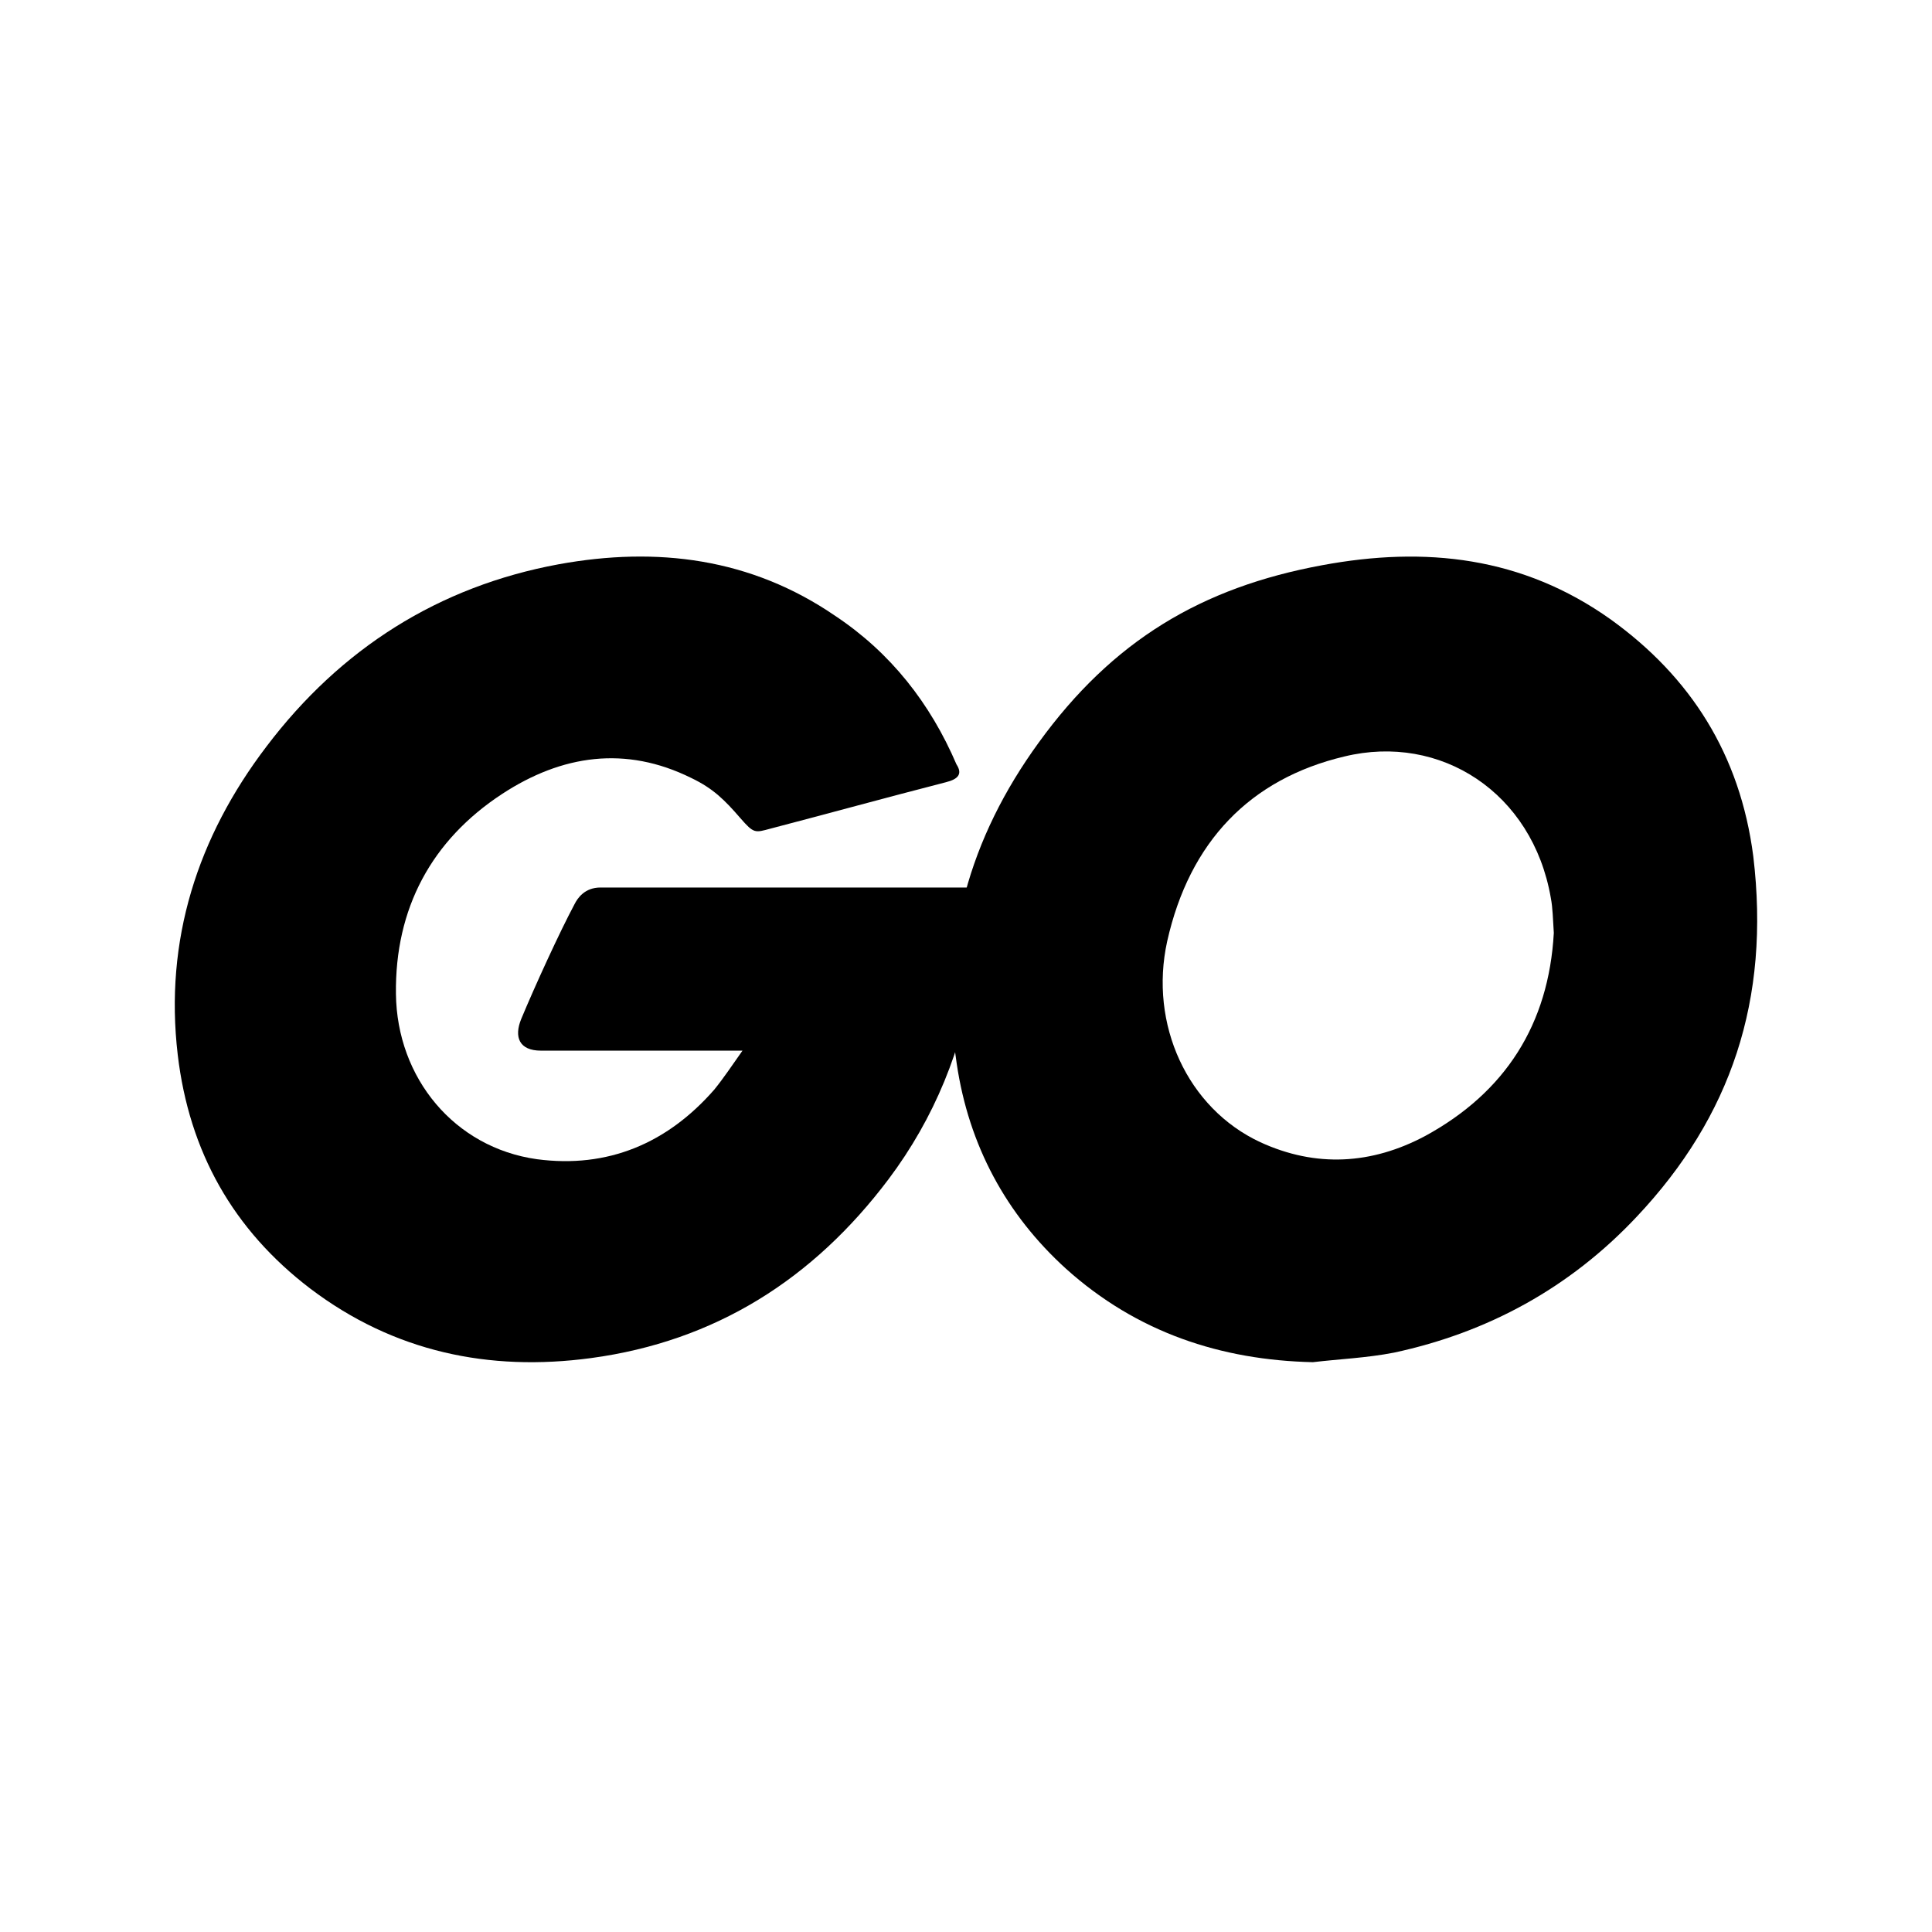
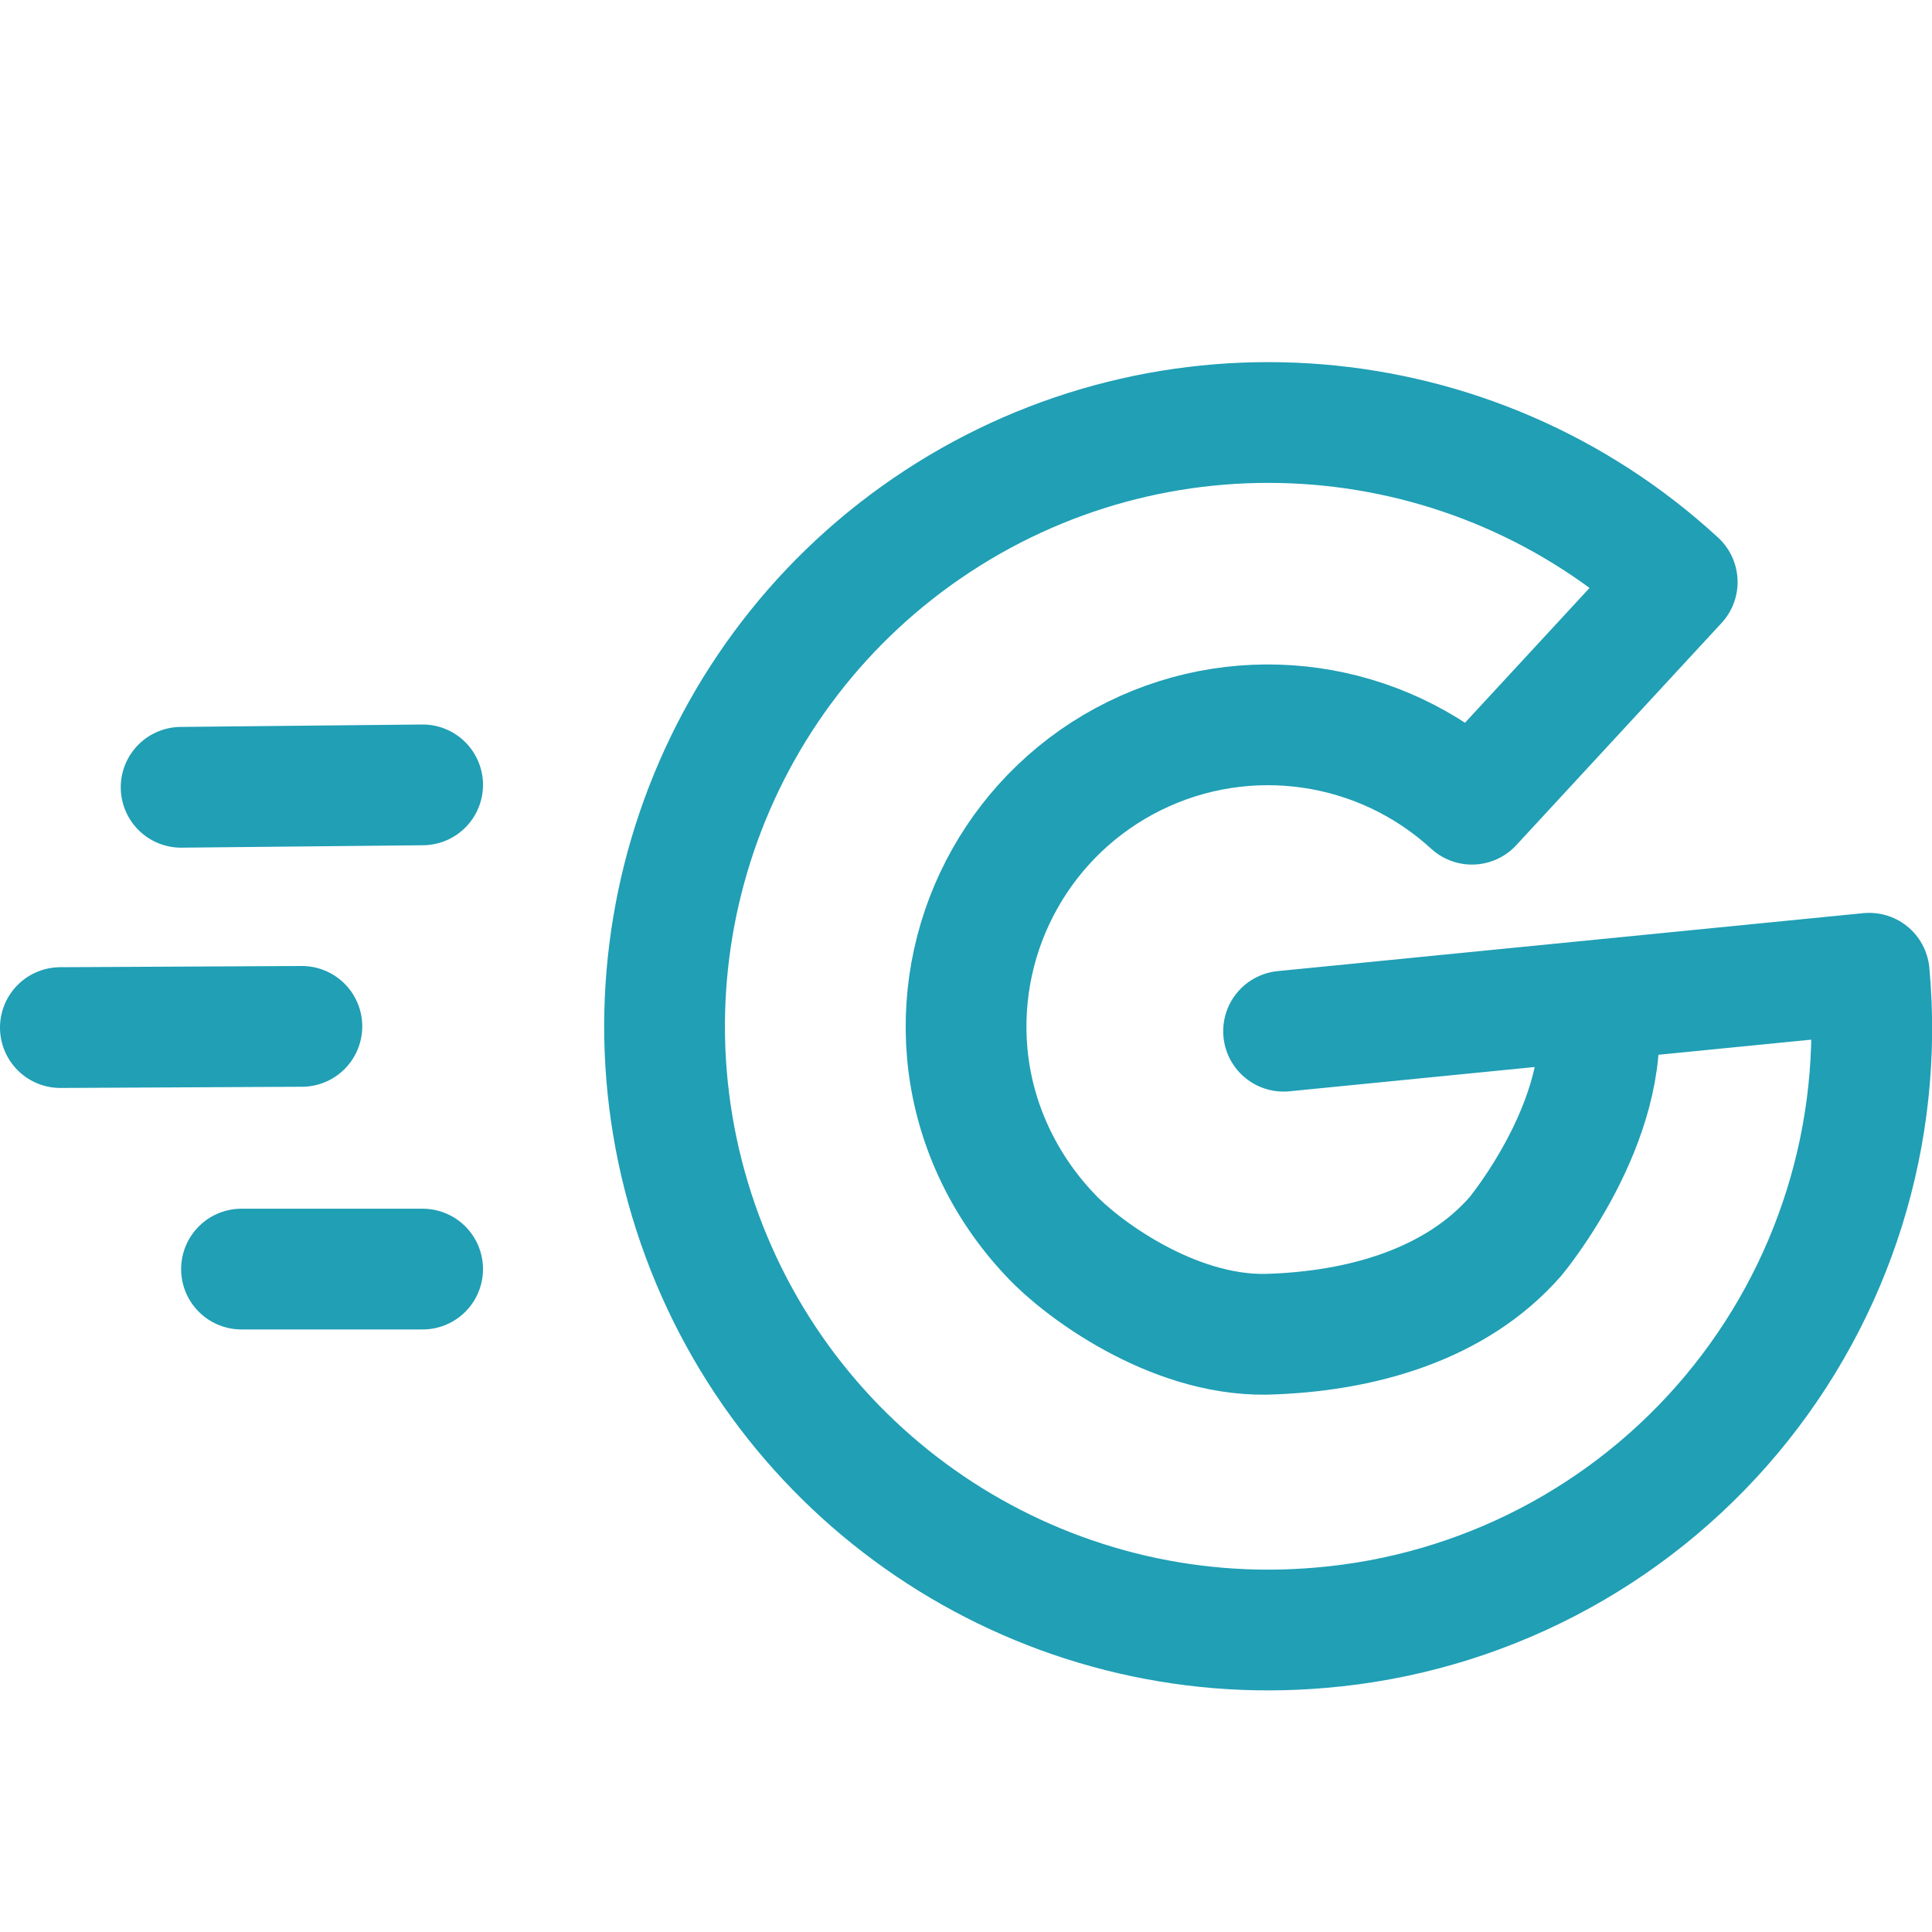
- <svg xmlns="http://www.w3.org/2000/svg" width="16" height="16" viewBox="0 0 16 16" fill="none">
-   <path d="M7.834 6.478C7.29 6.618 6.918 6.722 6.382 6.862C6.252 6.897 6.244 6.905 6.131 6.775C6.002 6.626 5.907 6.53 5.725 6.443C5.18 6.173 4.653 6.252 4.16 6.574C3.573 6.958 3.27 7.524 3.279 8.231C3.287 8.928 3.763 9.504 4.446 9.6C5.033 9.678 5.526 9.469 5.915 9.024C5.993 8.928 6.062 8.824 6.149 8.701C5.837 8.701 5.448 8.701 4.48 8.701C4.299 8.701 4.256 8.588 4.316 8.44C4.428 8.17 4.636 7.716 4.757 7.49C4.783 7.437 4.843 7.35 4.973 7.35H8.119C8.102 7.585 8.102 7.821 8.068 8.056C7.972 8.684 7.739 9.259 7.359 9.765C6.736 10.593 5.924 11.108 4.895 11.247C4.048 11.361 3.261 11.195 2.57 10.672C1.93 10.184 1.567 9.538 1.472 8.736C1.36 7.786 1.636 6.932 2.207 6.182C2.821 5.371 3.633 4.856 4.627 4.673C5.44 4.525 6.218 4.621 6.918 5.101C7.376 5.406 7.704 5.824 7.921 6.33C7.972 6.408 7.938 6.452 7.834 6.478Z" fill="black" />
-   <path d="M10.873 11.281C10.111 11.264 9.415 11.035 8.828 10.507C8.333 10.058 8.023 9.486 7.923 8.808C7.772 7.814 8.032 6.934 8.602 6.15C9.214 5.305 9.951 4.865 10.949 4.681C11.804 4.522 12.608 4.61 13.338 5.129C14 5.605 14.411 6.247 14.52 7.092C14.662 8.28 14.335 9.248 13.556 10.075C13.002 10.665 12.323 11.035 11.544 11.202C11.318 11.246 11.091 11.255 10.873 11.281ZM12.868 7.726C12.86 7.611 12.86 7.523 12.843 7.435C12.692 6.564 11.93 6.071 11.133 6.265C10.354 6.45 9.851 6.969 9.666 7.796C9.515 8.483 9.834 9.178 10.437 9.459C10.898 9.671 11.36 9.644 11.804 9.407C12.466 9.046 12.826 8.483 12.868 7.726Z" fill="black" />
+ <svg xmlns="http://www.w3.org/2000/svg" width="16" height="16" viewBox="0 0 16 16">
+   <path fill="none" stroke="#209fb5" stroke-linecap="round" stroke-linejoin="round" d="m15.48 8.06-4.85.48m4.85-.48a4.98 4.98 0 01-4.54 5.42 5 5 0 112.95-8.66l-1.7 1.84a2.5 2.5 0 00-4.18 2.06c.05.57.3 1.1.69 1.51.25.27 1 .83 1.78.82.8-.02 1.58-.25 2.07-.81 0 0 .8-.96.68-1.88M2.5 8.5l-2 .01m1.5 2h1.5m-2-3.99 2-.02" />
</svg>
